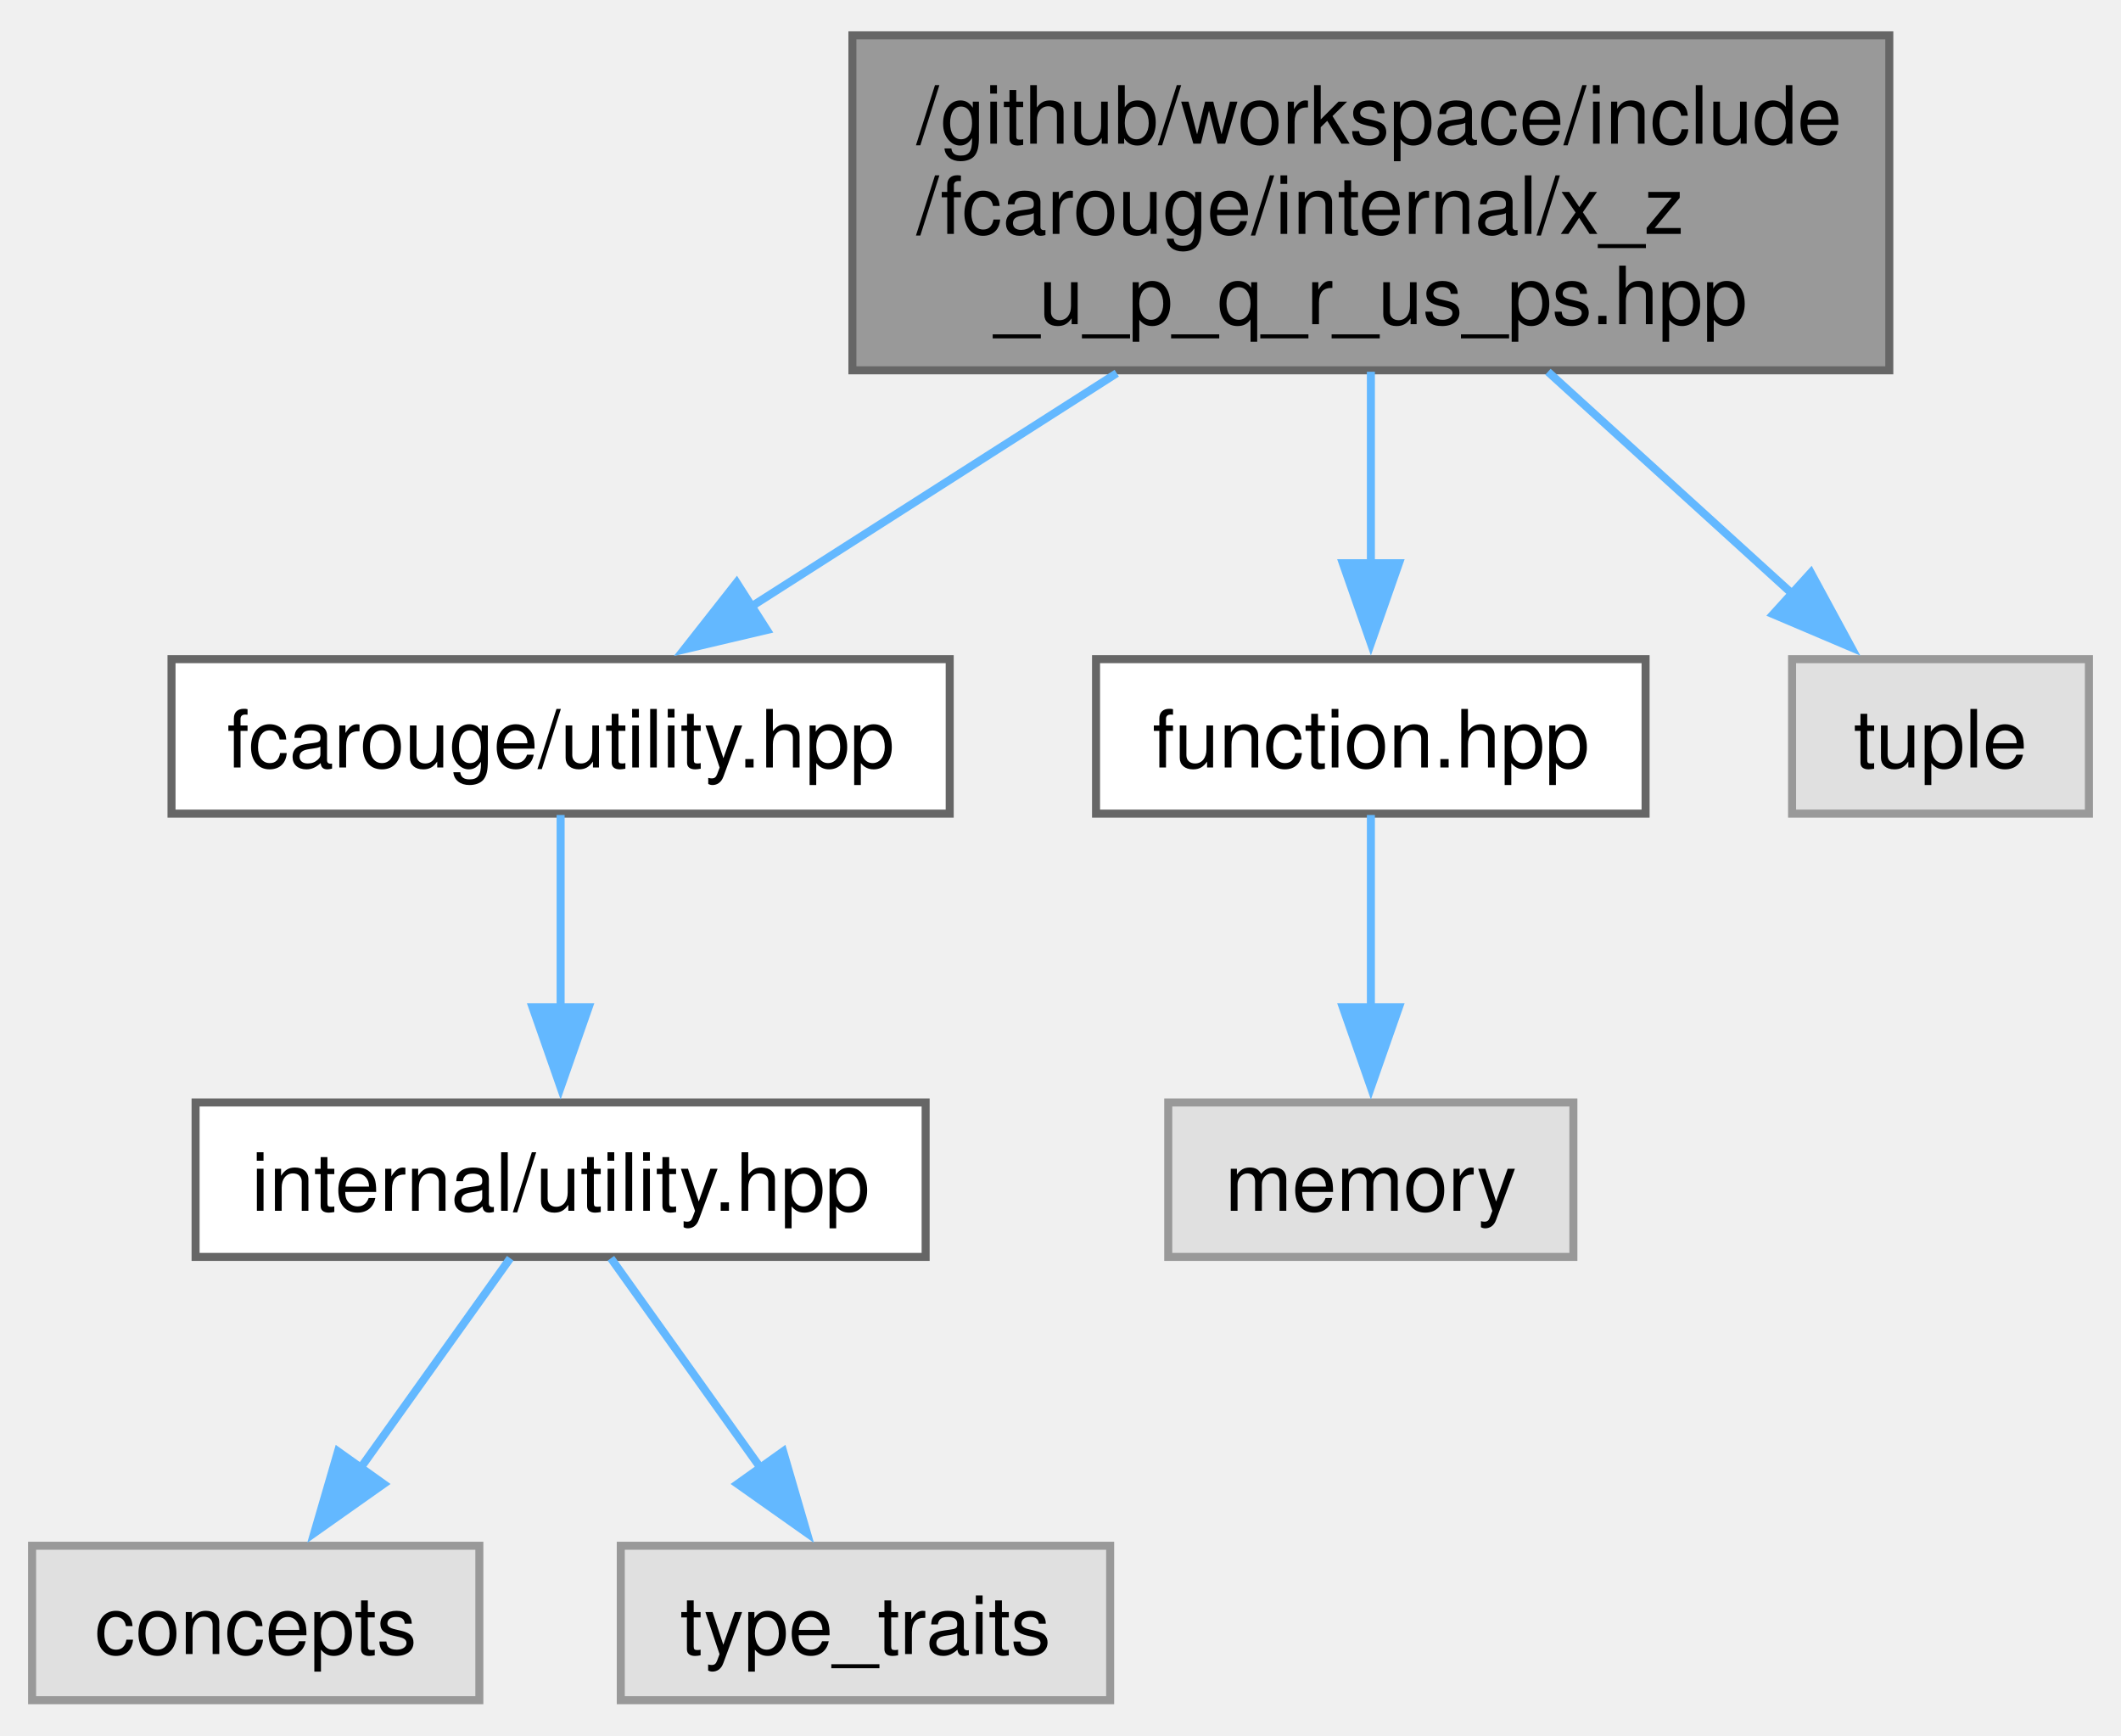
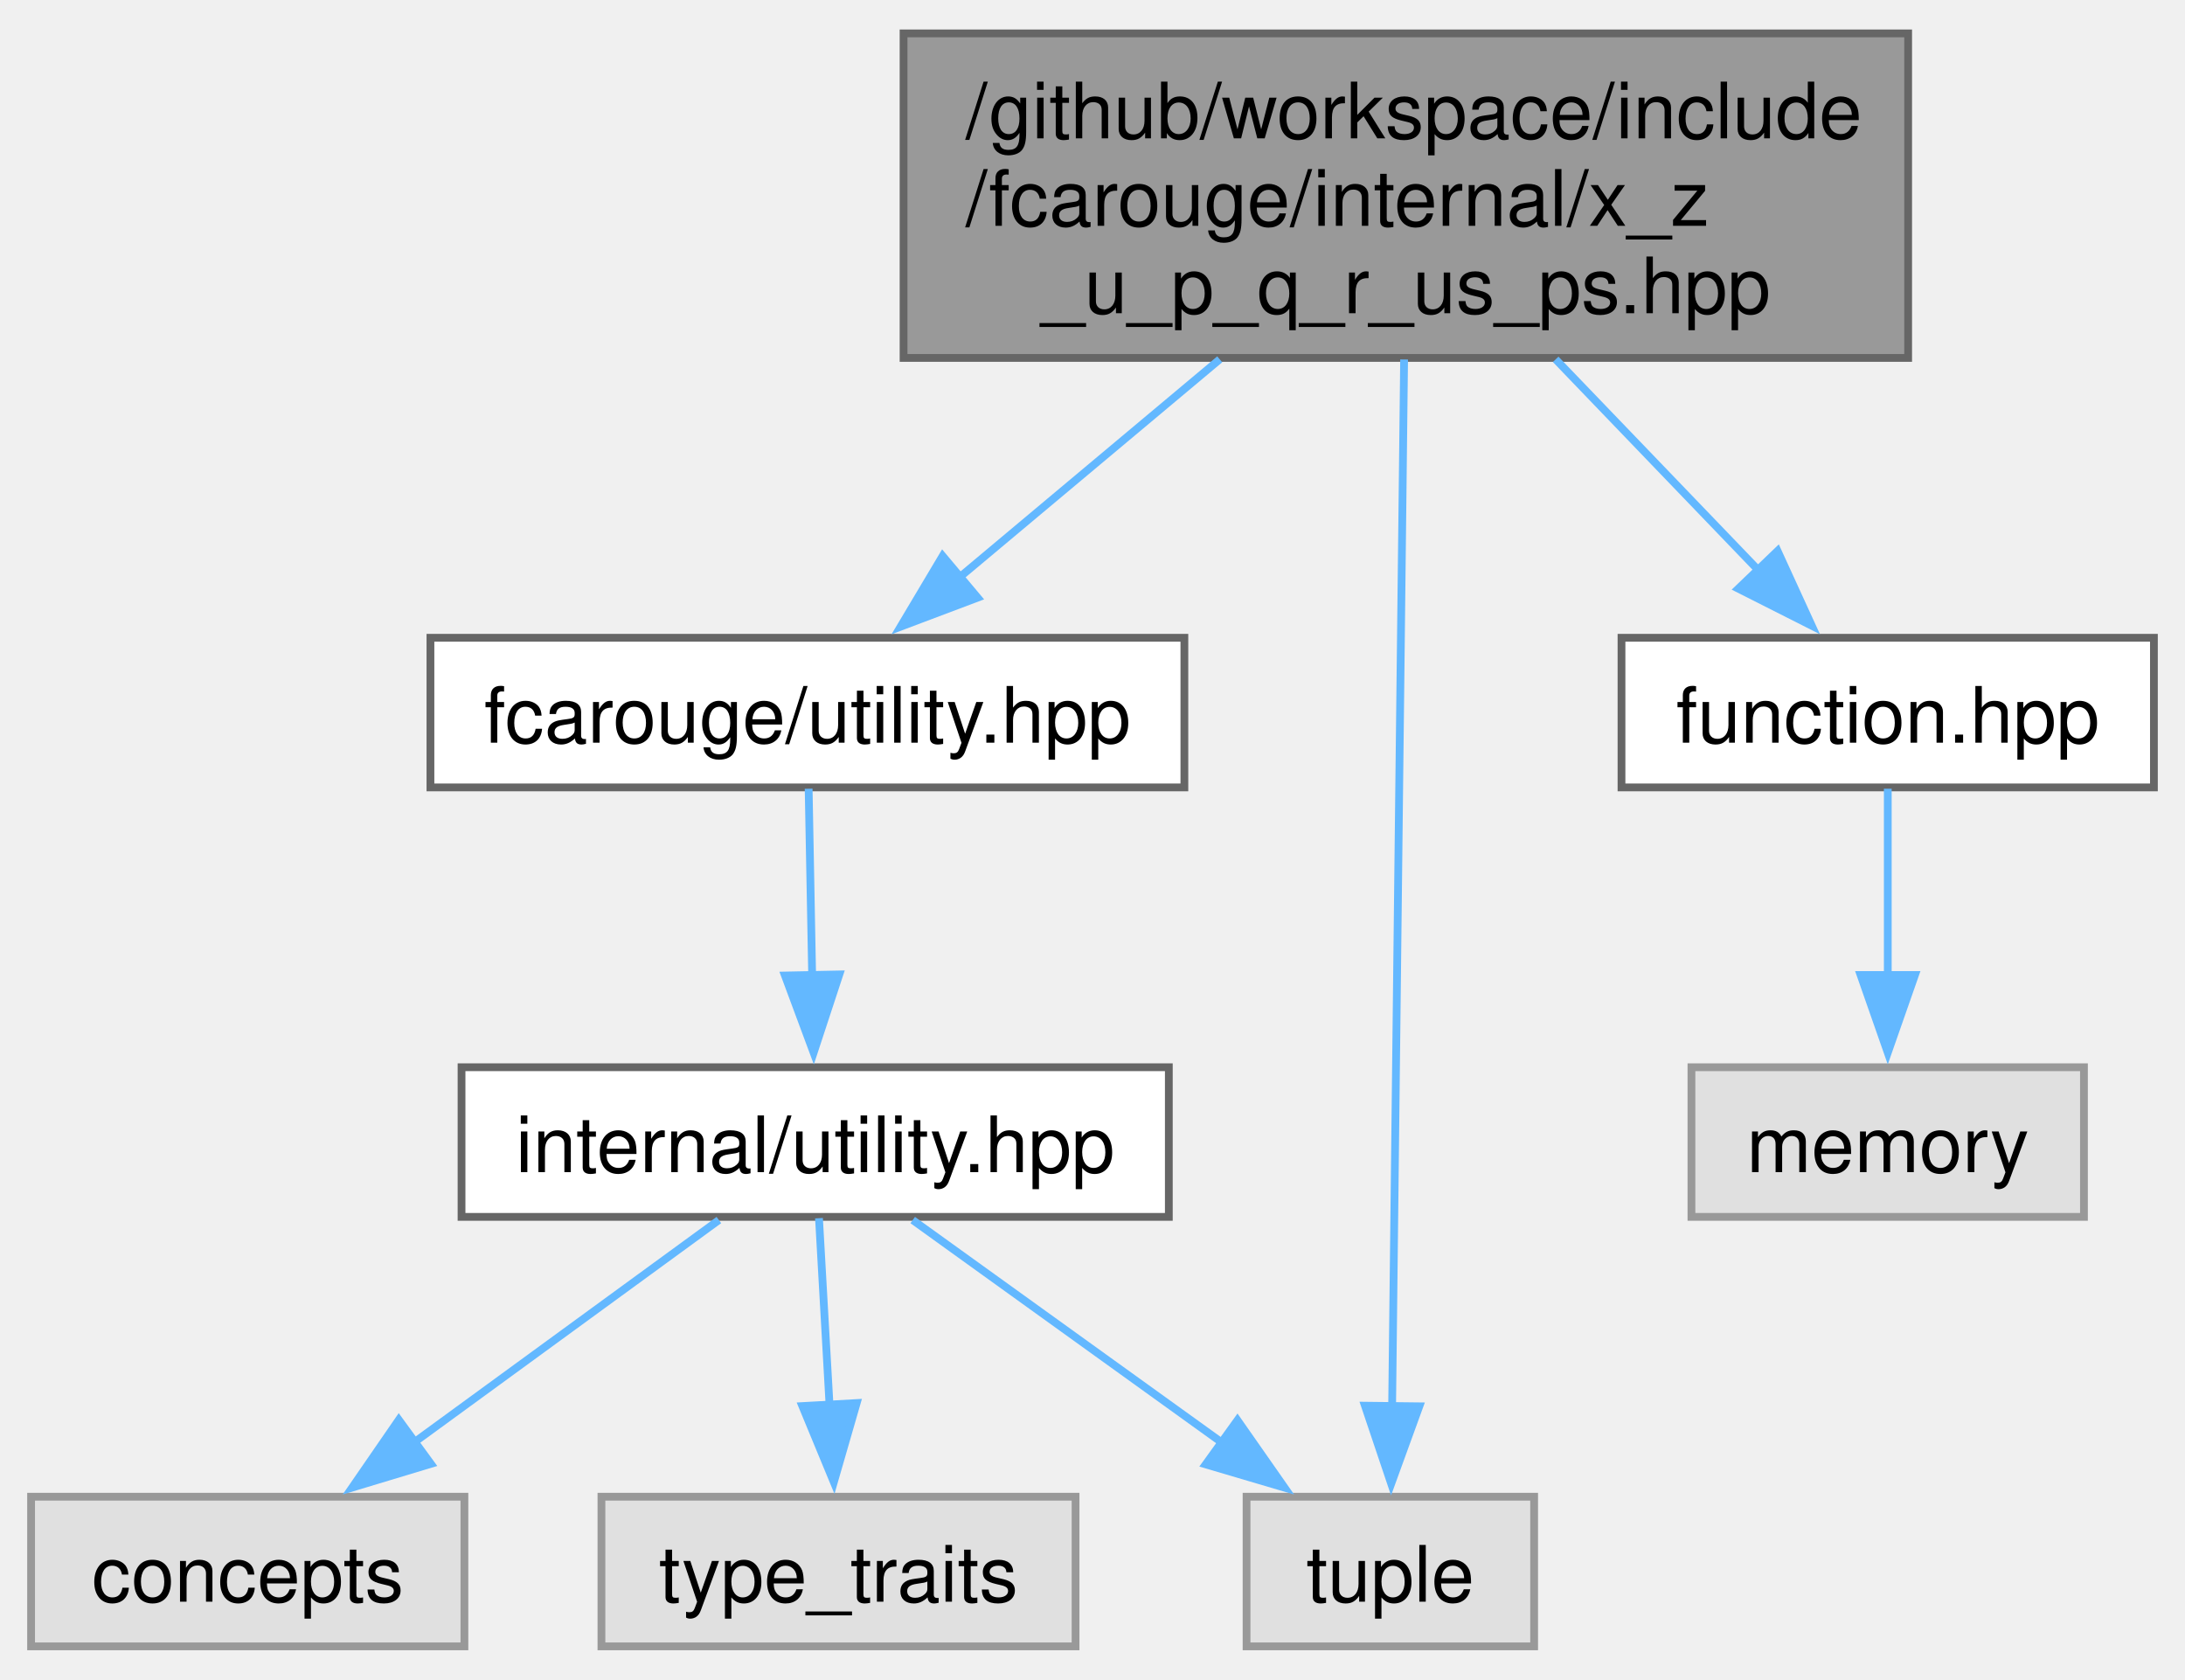
- <svg xmlns="http://www.w3.org/2000/svg" xmlns:xlink="http://www.w3.org/1999/xlink" width="264pt" height="216pt" viewBox="0.00 0.00 264.38 215.50">
+ <svg xmlns="http://www.w3.org/2000/svg" xmlns:xlink="http://www.w3.org/1999/xlink" width="281pt" height="216pt" viewBox="0.00 0.00 281.12 215.50">
  <g id="graph0" class="graph" transform="scale(1 1) rotate(0) translate(4 211.5)">
    <g id="Node000001" class="node">
      <g id="a_Node000001">
        <a xlink:title=" ">
-           <polygon fill="#999999" stroke="#666666" points="231.5,-207.5 102.25,-207.5 102.25,-165.75 231.5,-165.75 231.5,-207.5" />
-           <text text-anchor="start" x="110.25" y="-194" font-family="Helvetica,sans-Serif" font-size="10.00">/github/workspace/include</text>
-           <text text-anchor="start" x="110.25" y="-182.75" font-family="Helvetica,sans-Serif" font-size="10.00">/fcarouge/internal/x_z</text>
-           <text text-anchor="middle" x="166.88" y="-171.5" font-family="Helvetica,sans-Serif" font-size="10.00">_u_p_q_r_us_ps.hpp</text>
+           <polygon fill="#999999" stroke="#666666" points="241.5,-207.5 112.25,-207.5 112.25,-165.75 241.5,-165.75 241.5,-207.5" />
+           <text text-anchor="start" x="120.25" y="-194" font-family="Helvetica,sans-Serif" font-size="10.00">/github/workspace/include</text>
+           <text text-anchor="start" x="120.25" y="-182.75" font-family="Helvetica,sans-Serif" font-size="10.00">/fcarouge/internal/x_z</text>
+           <text text-anchor="middle" x="176.88" y="-171.5" font-family="Helvetica,sans-Serif" font-size="10.00">_u_p_q_r_us_ps.hpp</text>
        </a>
      </g>
    </g>
    <g id="Node000002" class="node">
      <g id="a_Node000002">
        <a xlink:href="utility_8hpp.xhtml" target="_top" xlink:title="The collection of utilities supporting the library.">
-           <polygon fill="white" stroke="#666666" points="114.38,-129.75 17.38,-129.75 17.38,-110.5 114.38,-110.5 114.38,-129.75" />
-           <text text-anchor="middle" x="65.88" y="-116.25" font-family="Helvetica,sans-Serif" font-size="10.00">fcarouge/utility.hpp</text>
+           <polygon fill="white" stroke="#666666" points="148.38,-129.75 51.38,-129.75 51.38,-110.5 148.38,-110.5 148.38,-129.75" />
+           <text text-anchor="middle" x="99.88" y="-116.25" font-family="Helvetica,sans-Serif" font-size="10.00">fcarouge/utility.hpp</text>
        </a>
      </g>
    </g>
    <g id="edge1_Node000001_Node000002" class="edge">
      <g id="a_edge1_Node000001_Node000002">
        <a xlink:title=" ">
-           <path fill="none" stroke="#63b8ff" d="M135.2,-165.39C120.44,-155.97 103.19,-144.96 89.59,-136.27" />
-           <polygon fill="#63b8ff" stroke="#63b8ff" points="91.59,-133.39 81.27,-130.96 87.82,-139.29 91.59,-133.39" />
+           <path fill="none" stroke="#63b8ff" d="M152.93,-165.57C142.12,-156.51 129.5,-145.94 119.29,-137.39" />
+           <polygon fill="#63b8ff" stroke="#63b8ff" points="121.78,-134.91 111.86,-131.17 117.28,-140.27 121.78,-134.91" />
        </a>
      </g>
    </g>
-     <g id="Node000006" class="node">
-       <g id="a_Node000006">
-         <a xlink:href="function_8hpp.xhtml" target="_top" xlink:title=" ">
-           <polygon fill="white" stroke="#666666" points="201.12,-129.75 132.62,-129.75 132.62,-110.5 201.12,-110.5 201.12,-129.75" />
-           <text text-anchor="middle" x="166.88" y="-116.25" font-family="Helvetica,sans-Serif" font-size="10.00">function.hpp</text>
+     <g id="Node000005" class="node">
+       <g id="a_Node000005">
+         <a xlink:title=" ">
+           <polygon fill="#e0e0e0" stroke="#999999" points="193.38,-19.25 156.38,-19.25 156.38,0 193.38,0 193.38,-19.25" />
+           <text text-anchor="middle" x="174.88" y="-5.75" font-family="Helvetica,sans-Serif" font-size="10.00">tuple</text>
        </a>
      </g>
    </g>
-     <g id="edge5_Node000001_Node000006" class="edge">
-       <g id="a_edge5_Node000001_Node000006">
+     <g id="edge8_Node000001_Node000005" class="edge">
+       <g id="a_edge8_Node000001_Node000005">
        <a xlink:title=" ">
-           <path fill="none" stroke="#63b8ff" d="M166.88,-165.57C166.88,-157.9 166.88,-149.14 166.88,-141.45" />
-           <polygon fill="#63b8ff" stroke="#63b8ff" points="170.38,-141.71 166.88,-131.71 163.38,-141.71 170.38,-141.71" />
+           <path fill="none" stroke="#63b8ff" d="M176.65,-165.55C176.26,-131.94 175.49,-64.67 175.11,-30.92" />
+           <polygon fill="#63b8ff" stroke="#63b8ff" points="178.61,-30.88 174.99,-20.92 171.61,-30.96 178.61,-30.88" />
        </a>
      </g>
    </g>
-     <g id="Node000008" class="node">
-       <g id="a_Node000008">
-         <a xlink:title=" ">
-           <polygon fill="#e0e0e0" stroke="#999999" points="256.38,-129.75 219.38,-129.75 219.38,-110.5 256.38,-110.5 256.38,-129.75" />
-           <text text-anchor="middle" x="237.88" y="-116.25" font-family="Helvetica,sans-Serif" font-size="10.00">tuple</text>
+     <g id="Node000007" class="node">
+       <g id="a_Node000007">
+         <a xlink:href="function_8hpp.xhtml" target="_top" xlink:title=" ">
+           <polygon fill="white" stroke="#666666" points="273.12,-129.75 204.62,-129.75 204.62,-110.5 273.12,-110.5 273.12,-129.75" />
+           <text text-anchor="middle" x="238.88" y="-116.25" font-family="Helvetica,sans-Serif" font-size="10.00">function.hpp</text>
        </a>
      </g>
    </g>
-     <g id="edge7_Node000001_Node000008" class="edge">
-       <g id="a_edge7_Node000001_Node000008">
+     <g id="edge6_Node000001_Node000007" class="edge">
+       <g id="a_edge6_Node000001_Node000007">
        <a xlink:title=" ">
-           <path fill="none" stroke="#63b8ff" d="M188.95,-165.57C198.72,-156.69 210.08,-146.37 219.39,-137.91" />
-           <polygon fill="#63b8ff" stroke="#63b8ff" points="221.72,-140.53 226.77,-131.21 217.02,-135.35 221.72,-140.53" />
+           <path fill="none" stroke="#63b8ff" d="M196.15,-165.57C204.51,-156.88 214.19,-146.8 222.23,-138.44" />
+           <polygon fill="#63b8ff" stroke="#63b8ff" points="224.7,-140.92 229.11,-131.29 219.65,-136.07 224.7,-140.92" />
        </a>
      </g>
    </g>
    <g id="Node000003" class="node">
      <g id="a_Node000003">
        <a xlink:href="internal_2utility_8hpp.xhtml" target="_top" xlink:title=" ">
-           <polygon fill="white" stroke="#666666" points="111.38,-74.5 20.38,-74.5 20.38,-55.25 111.38,-55.25 111.38,-74.5" />
-           <text text-anchor="middle" x="65.88" y="-61" font-family="Helvetica,sans-Serif" font-size="10.00">internal/utility.hpp</text>
+           <polygon fill="white" stroke="#666666" points="146.38,-74.5 55.38,-74.5 55.38,-55.25 146.38,-55.25 146.38,-74.5" />
+           <text text-anchor="middle" x="100.88" y="-61" font-family="Helvetica,sans-Serif" font-size="10.00">internal/utility.hpp</text>
        </a>
      </g>
    </g>
    <g id="edge2_Node000002_Node000003" class="edge">
      <g id="a_edge2_Node000002_Node000003">
        <a xlink:title=" ">
-           <path fill="none" stroke="#63b8ff" d="M65.88,-110.33C65.88,-103.82 65.88,-94.67 65.88,-86.37" />
-           <polygon fill="#63b8ff" stroke="#63b8ff" points="69.38,-86.37 65.88,-76.37 62.38,-86.37 69.38,-86.37" />
+           <path fill="none" stroke="#63b8ff" d="M100.04,-110.33C100.16,-103.82 100.33,-94.67 100.49,-86.37" />
+           <polygon fill="#63b8ff" stroke="#63b8ff" points="103.99,-86.44 100.68,-76.37 96.99,-86.3 103.99,-86.44" />
        </a>
      </g>
    </g>
    <g id="Node000004" class="node">
      <g id="a_Node000004">
        <a xlink:title=" ">
          <polygon fill="#e0e0e0" stroke="#999999" points="55.75,-19.25 0,-19.25 0,0 55.75,0 55.75,-19.25" />
          <text text-anchor="middle" x="27.88" y="-5.75" font-family="Helvetica,sans-Serif" font-size="10.00">concepts</text>
        </a>
      </g>
    </g>
    <g id="edge3_Node000003_Node000004" class="edge">
      <g id="a_edge3_Node000003_Node000004">
        <a xlink:title=" ">
-           <path fill="none" stroke="#63b8ff" d="M59.6,-55.08C54.52,-47.96 47.18,-37.68 40.84,-28.8" />
-           <polygon fill="#63b8ff" stroke="#63b8ff" points="43.82,-26.95 35.17,-20.84 38.13,-31.01 43.82,-26.95" />
+           <path fill="none" stroke="#63b8ff" d="M88.49,-54.84C77.73,-46.99 61.9,-35.45 49.12,-26.12" />
+           <polygon fill="#63b8ff" stroke="#63b8ff" points="51.44,-23.48 41.3,-20.42 47.31,-29.14 51.44,-23.48" />
        </a>
      </g>
    </g>
-     <g id="Node000005" class="node">
-       <g id="a_Node000005">
+     <g id="edge4_Node000003_Node000005" class="edge">
+       <g id="a_edge4_Node000003_Node000005">
+         <a xlink:title=" ">
+           <path fill="none" stroke="#63b8ff" d="M113.43,-54.84C124.34,-46.99 140.38,-35.45 153.34,-26.12" />
+           <polygon fill="#63b8ff" stroke="#63b8ff" points="155.21,-29.09 161.28,-20.41 151.12,-23.41 155.21,-29.09" />
+         </a>
+       </g>
+     </g>
+     <g id="Node000006" class="node">
+       <g id="a_Node000006">
        <a xlink:title=" ">
          <polygon fill="#e0e0e0" stroke="#999999" points="134.38,-19.25 73.38,-19.25 73.38,0 134.38,0 134.38,-19.25" />
          <text text-anchor="middle" x="103.88" y="-5.75" font-family="Helvetica,sans-Serif" font-size="10.00">type_traits</text>
        </a>
      </g>
    </g>
-     <g id="edge4_Node000003_Node000005" class="edge">
-       <g id="a_edge4_Node000003_Node000005">
+     <g id="edge5_Node000003_Node000006" class="edge">
+       <g id="a_edge5_Node000003_Node000006">
        <a xlink:title=" ">
-           <path fill="none" stroke="#63b8ff" d="M72.15,-55.08C77.23,-47.96 84.57,-37.68 90.91,-28.8" />
-           <polygon fill="#63b8ff" stroke="#63b8ff" points="93.62,-31.01 96.58,-20.84 87.93,-26.95 93.62,-31.01" />
+           <path fill="none" stroke="#63b8ff" d="M101.37,-55.08C101.74,-48.49 102.26,-39.21 102.74,-30.82" />
+           <polygon fill="#63b8ff" stroke="#63b8ff" points="106.22,-31.3 103.28,-21.12 99.23,-30.91 106.22,-31.3" />
        </a>
      </g>
    </g>
-     <g id="Node000007" class="node">
-       <g id="a_Node000007">
+     <g id="Node000008" class="node">
+       <g id="a_Node000008">
        <a xlink:title=" ">
-           <polygon fill="#e0e0e0" stroke="#999999" points="192.12,-74.5 141.62,-74.5 141.62,-55.25 192.12,-55.25 192.12,-74.5" />
-           <text text-anchor="middle" x="166.88" y="-61" font-family="Helvetica,sans-Serif" font-size="10.00">memory</text>
+           <polygon fill="#e0e0e0" stroke="#999999" points="264.12,-74.5 213.62,-74.5 213.62,-55.25 264.12,-55.25 264.12,-74.5" />
+           <text text-anchor="middle" x="238.88" y="-61" font-family="Helvetica,sans-Serif" font-size="10.00">memory</text>
        </a>
      </g>
    </g>
-     <g id="edge6_Node000006_Node000007" class="edge">
-       <g id="a_edge6_Node000006_Node000007">
+     <g id="edge7_Node000007_Node000008" class="edge">
+       <g id="a_edge7_Node000007_Node000008">
        <a xlink:title=" ">
-           <path fill="none" stroke="#63b8ff" d="M166.88,-110.33C166.88,-103.82 166.88,-94.67 166.88,-86.37" />
-           <polygon fill="#63b8ff" stroke="#63b8ff" points="170.38,-86.37 166.88,-76.37 163.38,-86.37 170.38,-86.37" />
+           <path fill="none" stroke="#63b8ff" d="M238.88,-110.33C238.88,-103.82 238.88,-94.67 238.88,-86.37" />
+           <polygon fill="#63b8ff" stroke="#63b8ff" points="242.38,-86.37 238.88,-76.37 235.38,-86.37 242.38,-86.37" />
        </a>
      </g>
    </g>
  </g>
</svg>
